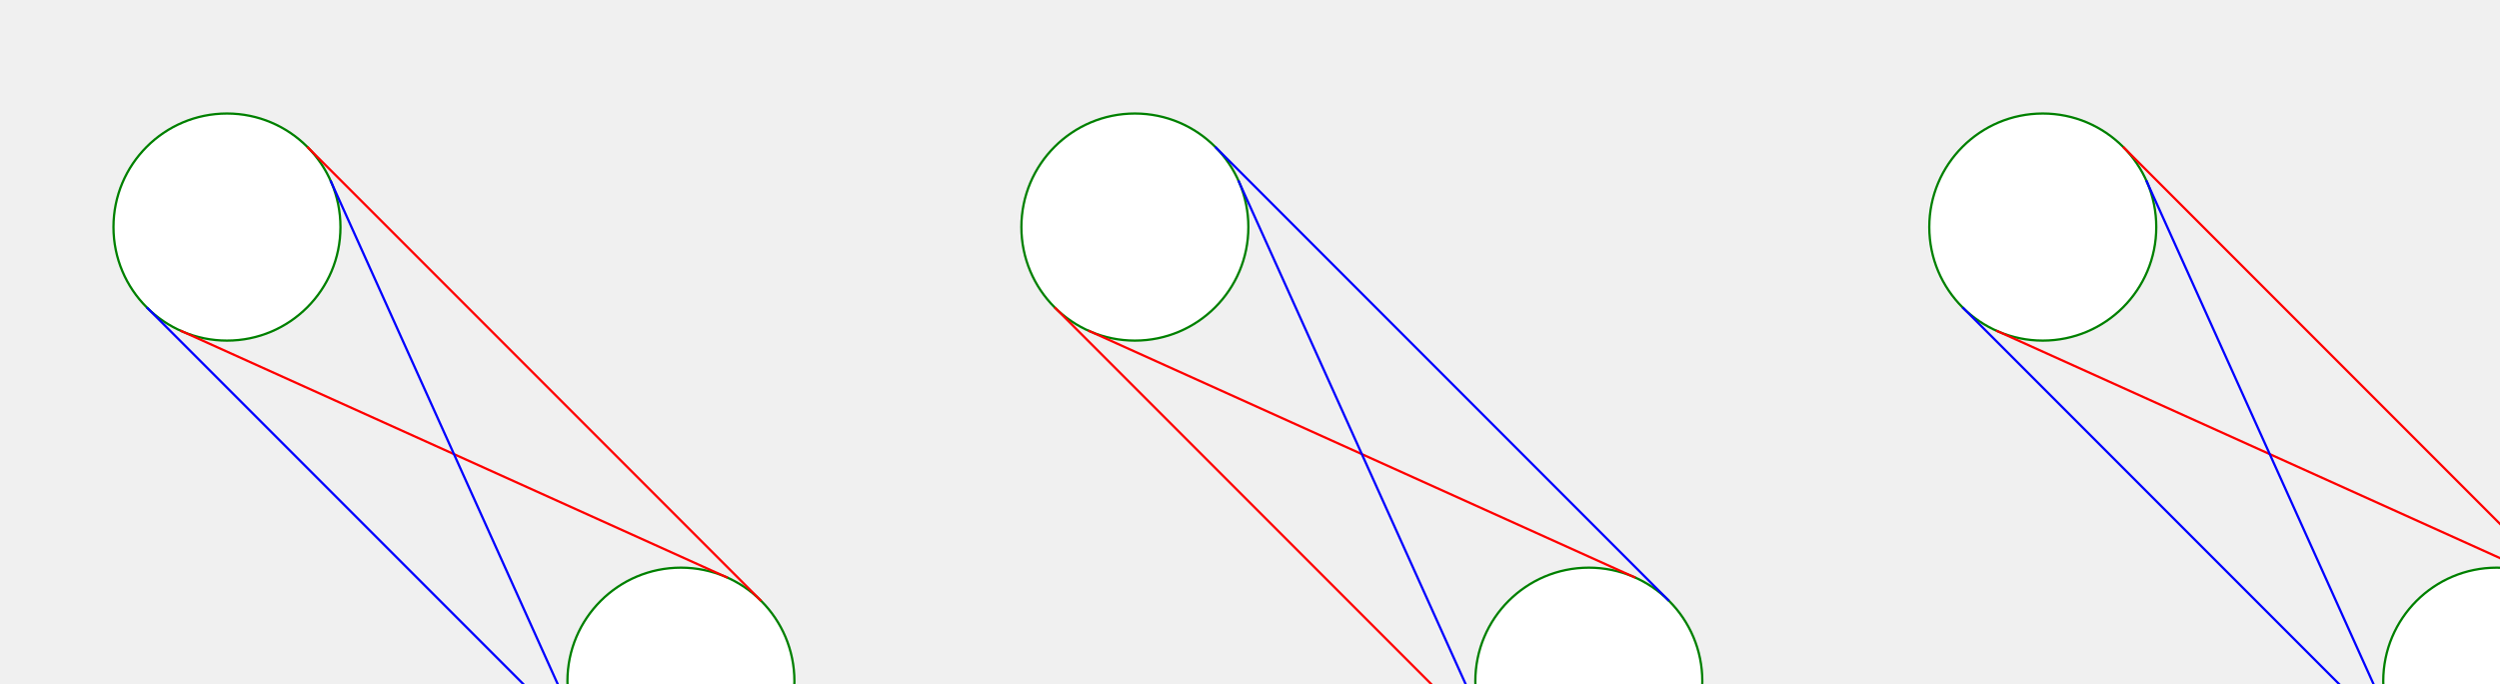
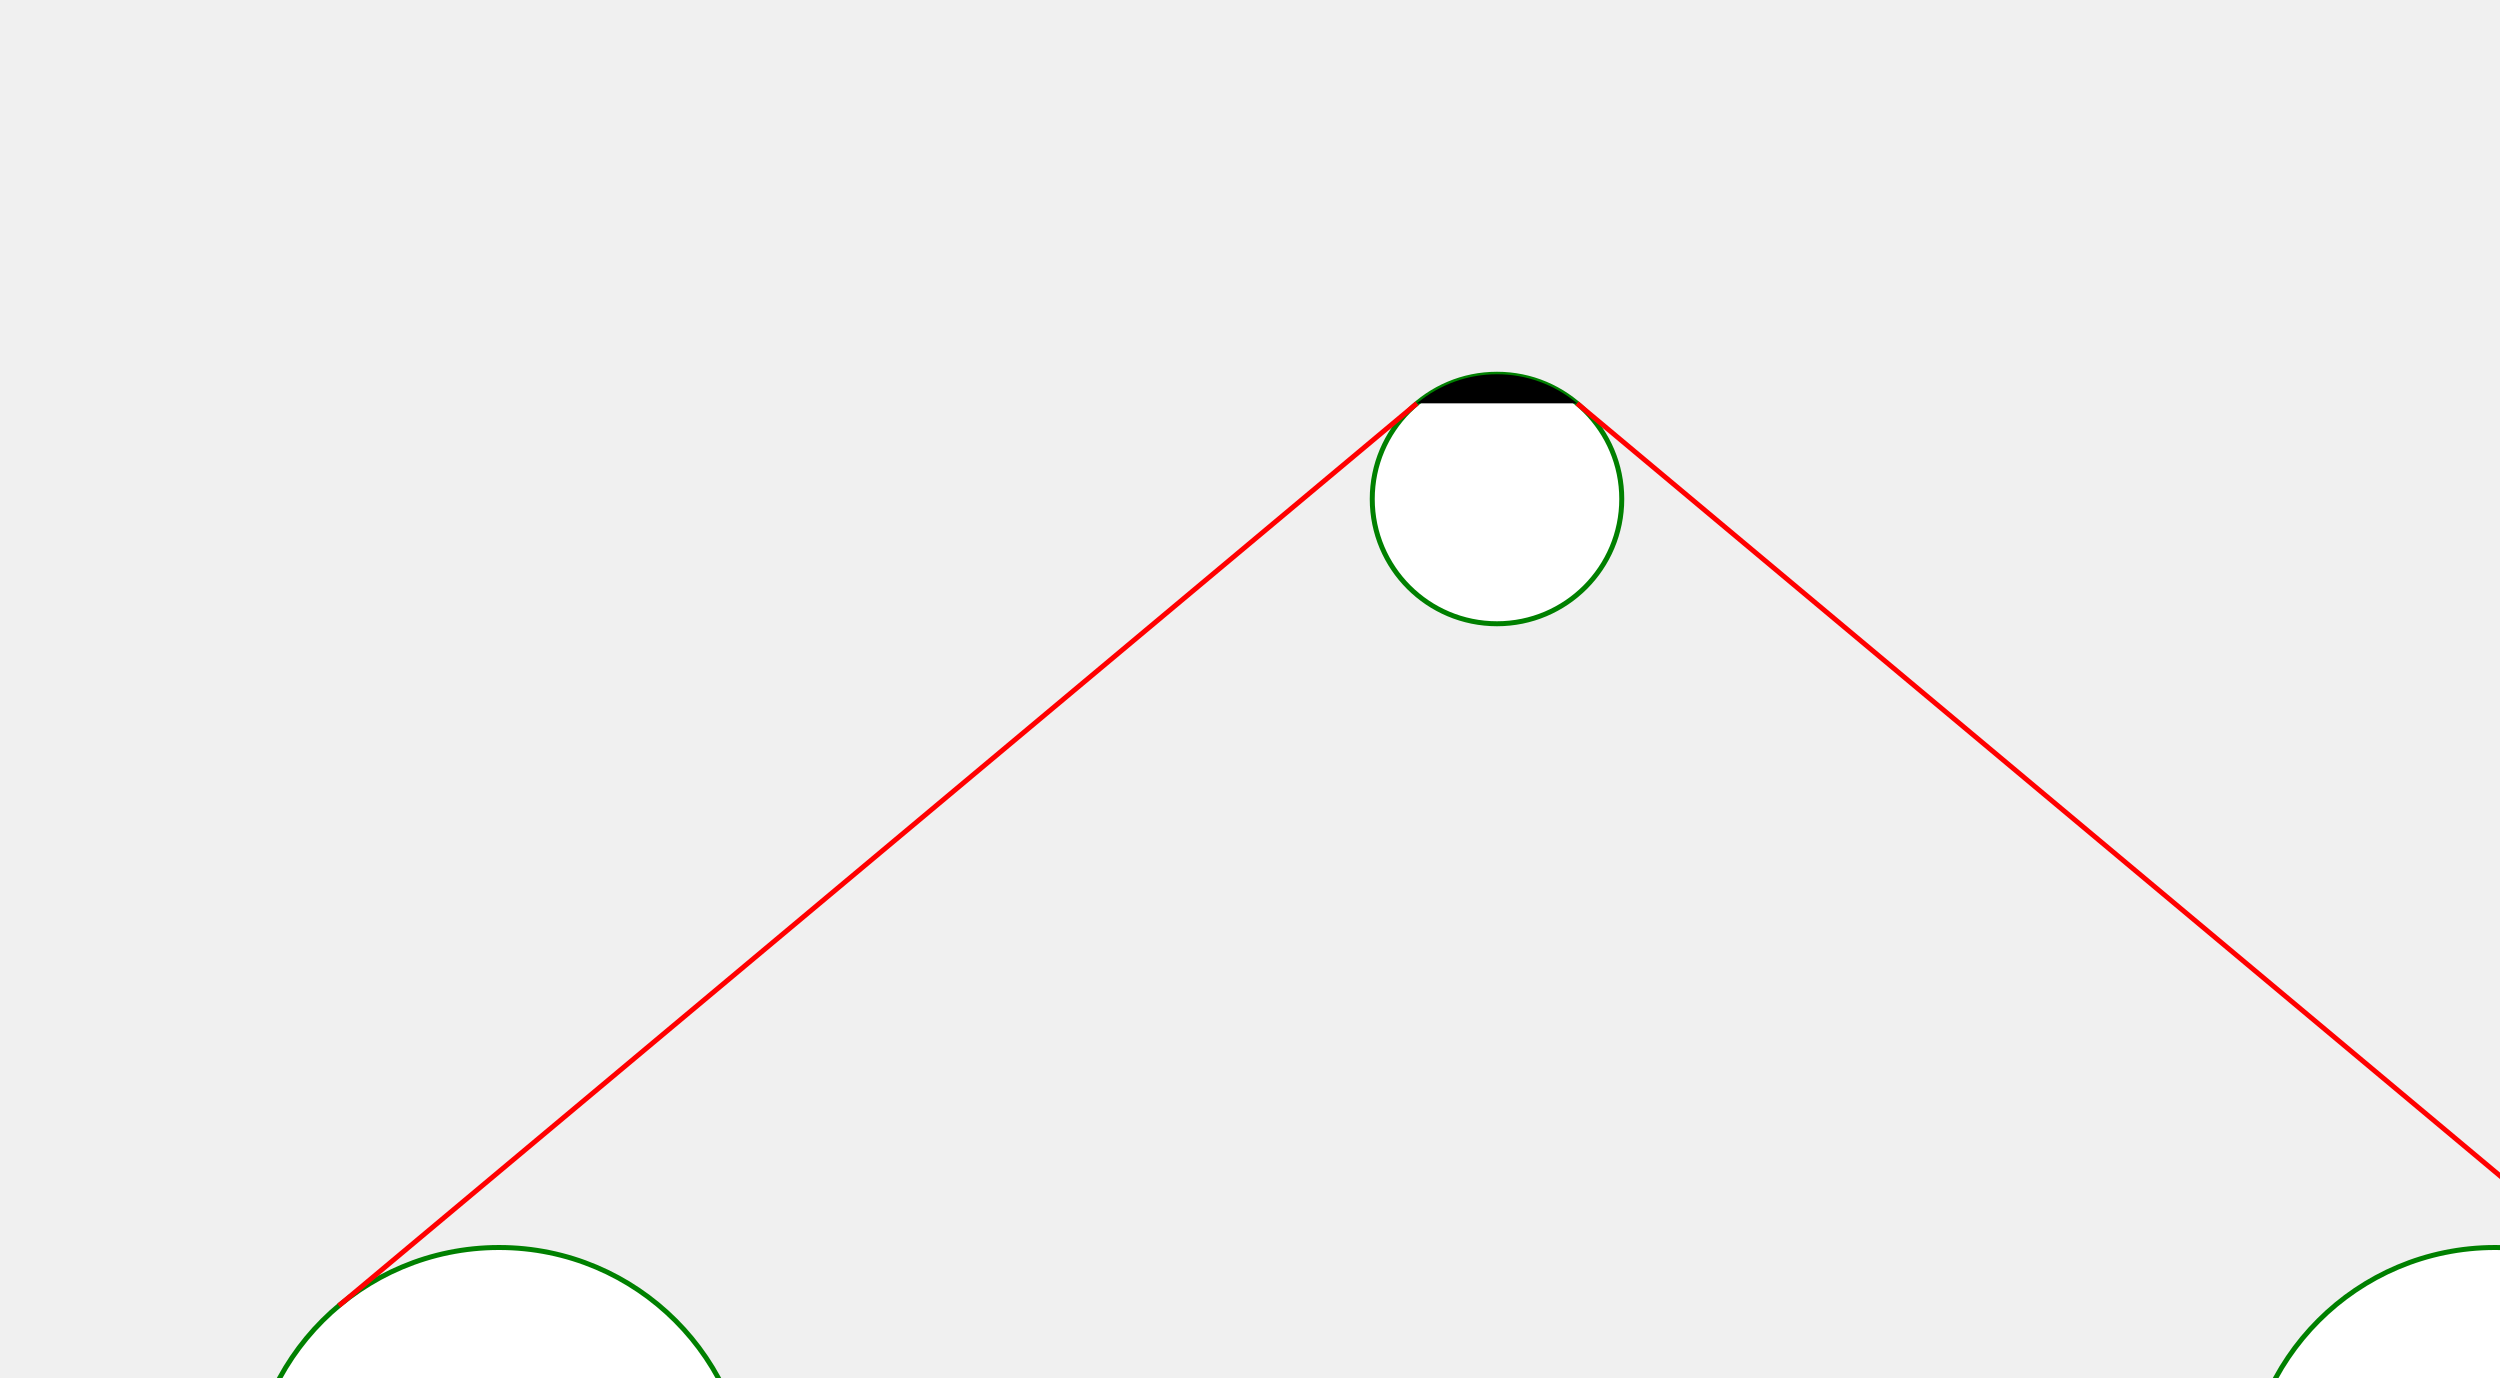
<svg xmlns="http://www.w3.org/2000/svg" baseProfile="tiny" height="100%" version="1.2" width="100%">
  <defs />
-   <circle cx="100" cy="100" fill="white" r="50" stroke="green" />
-   <circle cx="300" cy="300" fill="white" r="50" stroke="green" />
-   <circle cx="500" cy="100" fill="white" r="50" stroke="green" />
-   <circle cx="700" cy="300" fill="white" r="50" stroke="green" />
-   <circle cx="900" cy="100" fill="white" r="50" stroke="green" />
-   <circle cx="1100" cy="300" fill="white" r="50" stroke="green" />
-   <line stroke="red" x1="135.355" x2="335.355" y1="64.645" y2="264.645" />
-   <line stroke="red" x1="79.428" x2="320.572" y1="145.572" y2="254.428" />
-   <line stroke="blue" x1="145.572" x2="254.428" y1="79.428" y2="320.572" />
-   <line stroke="blue" x1="64.645" x2="264.645" y1="135.355" y2="335.355" />
-   <line stroke="red" x1="664.645" x2="464.645" y1="335.355" y2="135.355" />
-   <line stroke="red" x1="720.572" x2="479.428" y1="254.428" y2="145.572" />
-   <line stroke="blue" x1="654.428" x2="545.572" y1="320.572" y2="79.428" />
-   <line stroke="blue" x1="735.355" x2="535.355" y1="264.645" y2="64.645" />
-   <line stroke="red" x1="935.355" x2="1135.355" y1="64.645" y2="264.645" />
-   <line stroke="red" x1="879.428" x2="1120.572" y1="145.572" y2="254.428" />
-   <line stroke="blue" x1="945.572" x2="1054.428" y1="79.428" y2="320.572" />
-   <line stroke="blue" x1="864.645" x2="1064.645" y1="135.355" y2="335.355" />
+   <circle cx="100" cy="300" fill="white" r="50" stroke="green" />
+   <circle cx="300" cy="100" fill="white" r="25" stroke="green" />
+   <circle cx="500" cy="300" fill="white" r="50" stroke="green" />
+   <line stroke="red" x1="67.908" x2="283.954" y1="261.658" y2="80.829" />
+   <line stroke="red" x1="316.046" x2="532.092" y1="80.829" y2="261.658" />
+   <path d="M 283.954 80.829 A 25 25 63.264 0 1 316.046 80.829" />
+   <line stroke="red" x1="500.0" x2="100.0" y1="350.0" y2="350.0" />
+   <path d="M 532.092 261.658 A 50 50 48.441 0 1 500.0 350.0" />
</svg>
